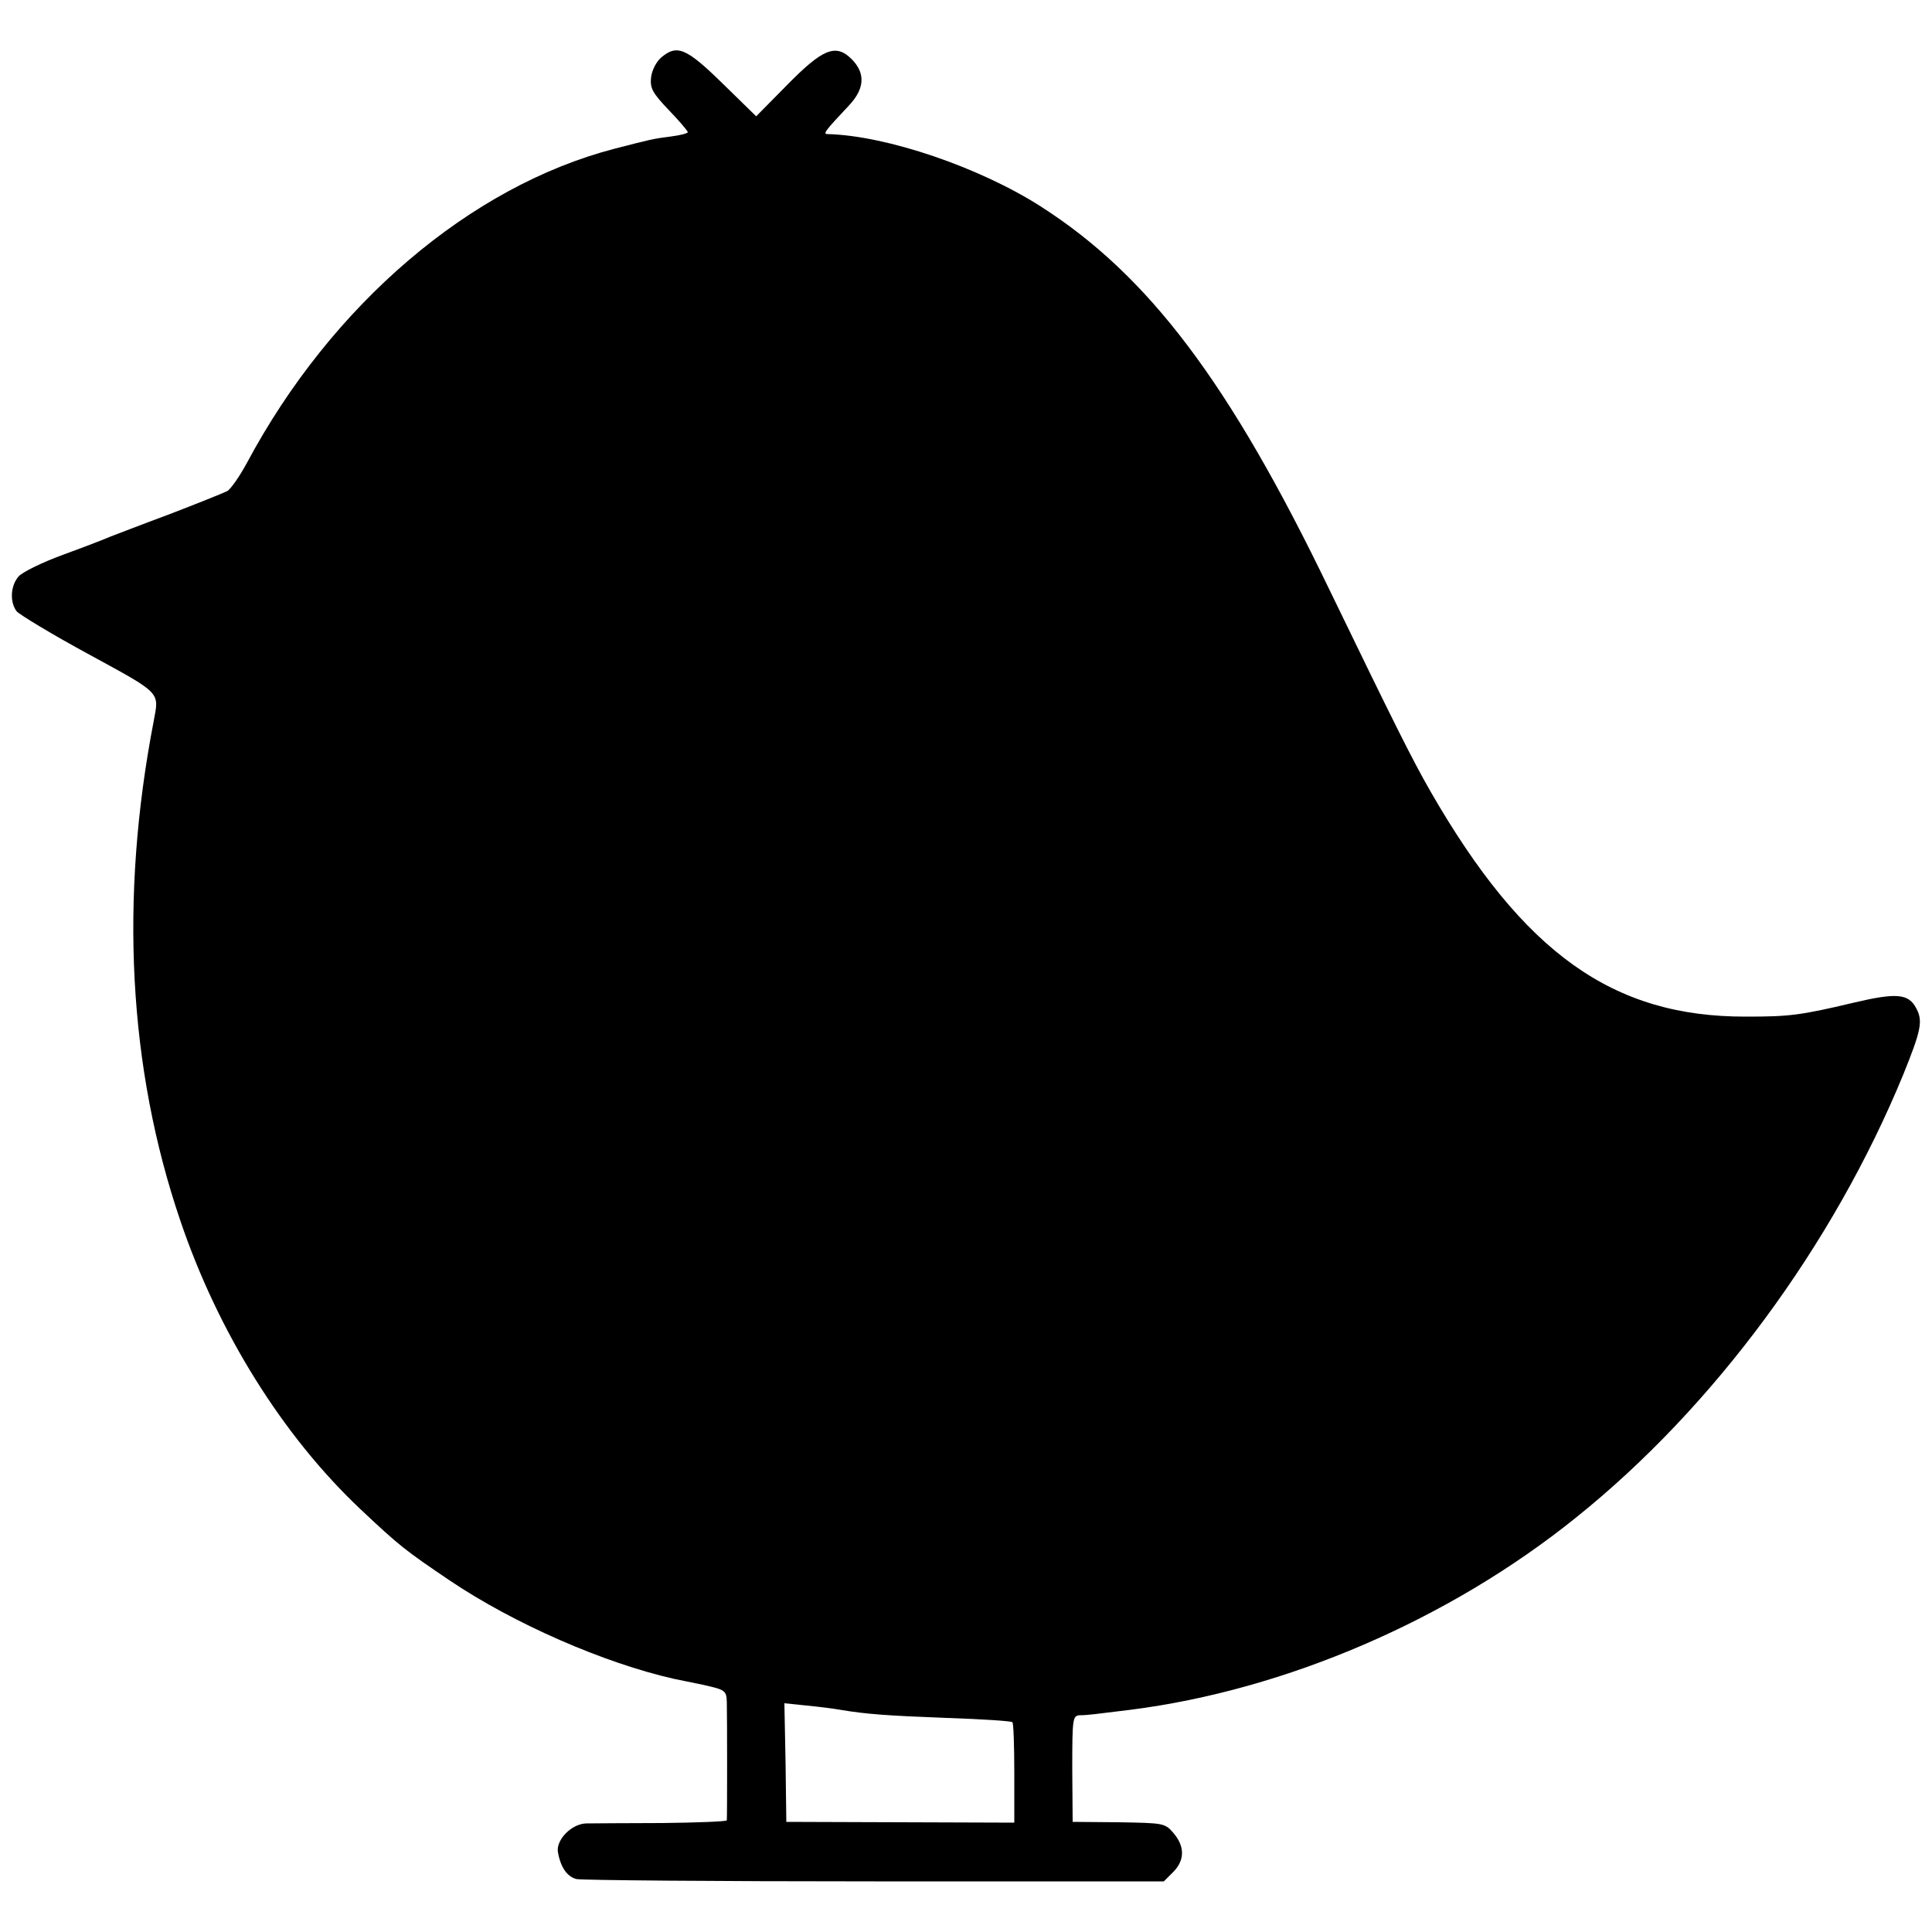
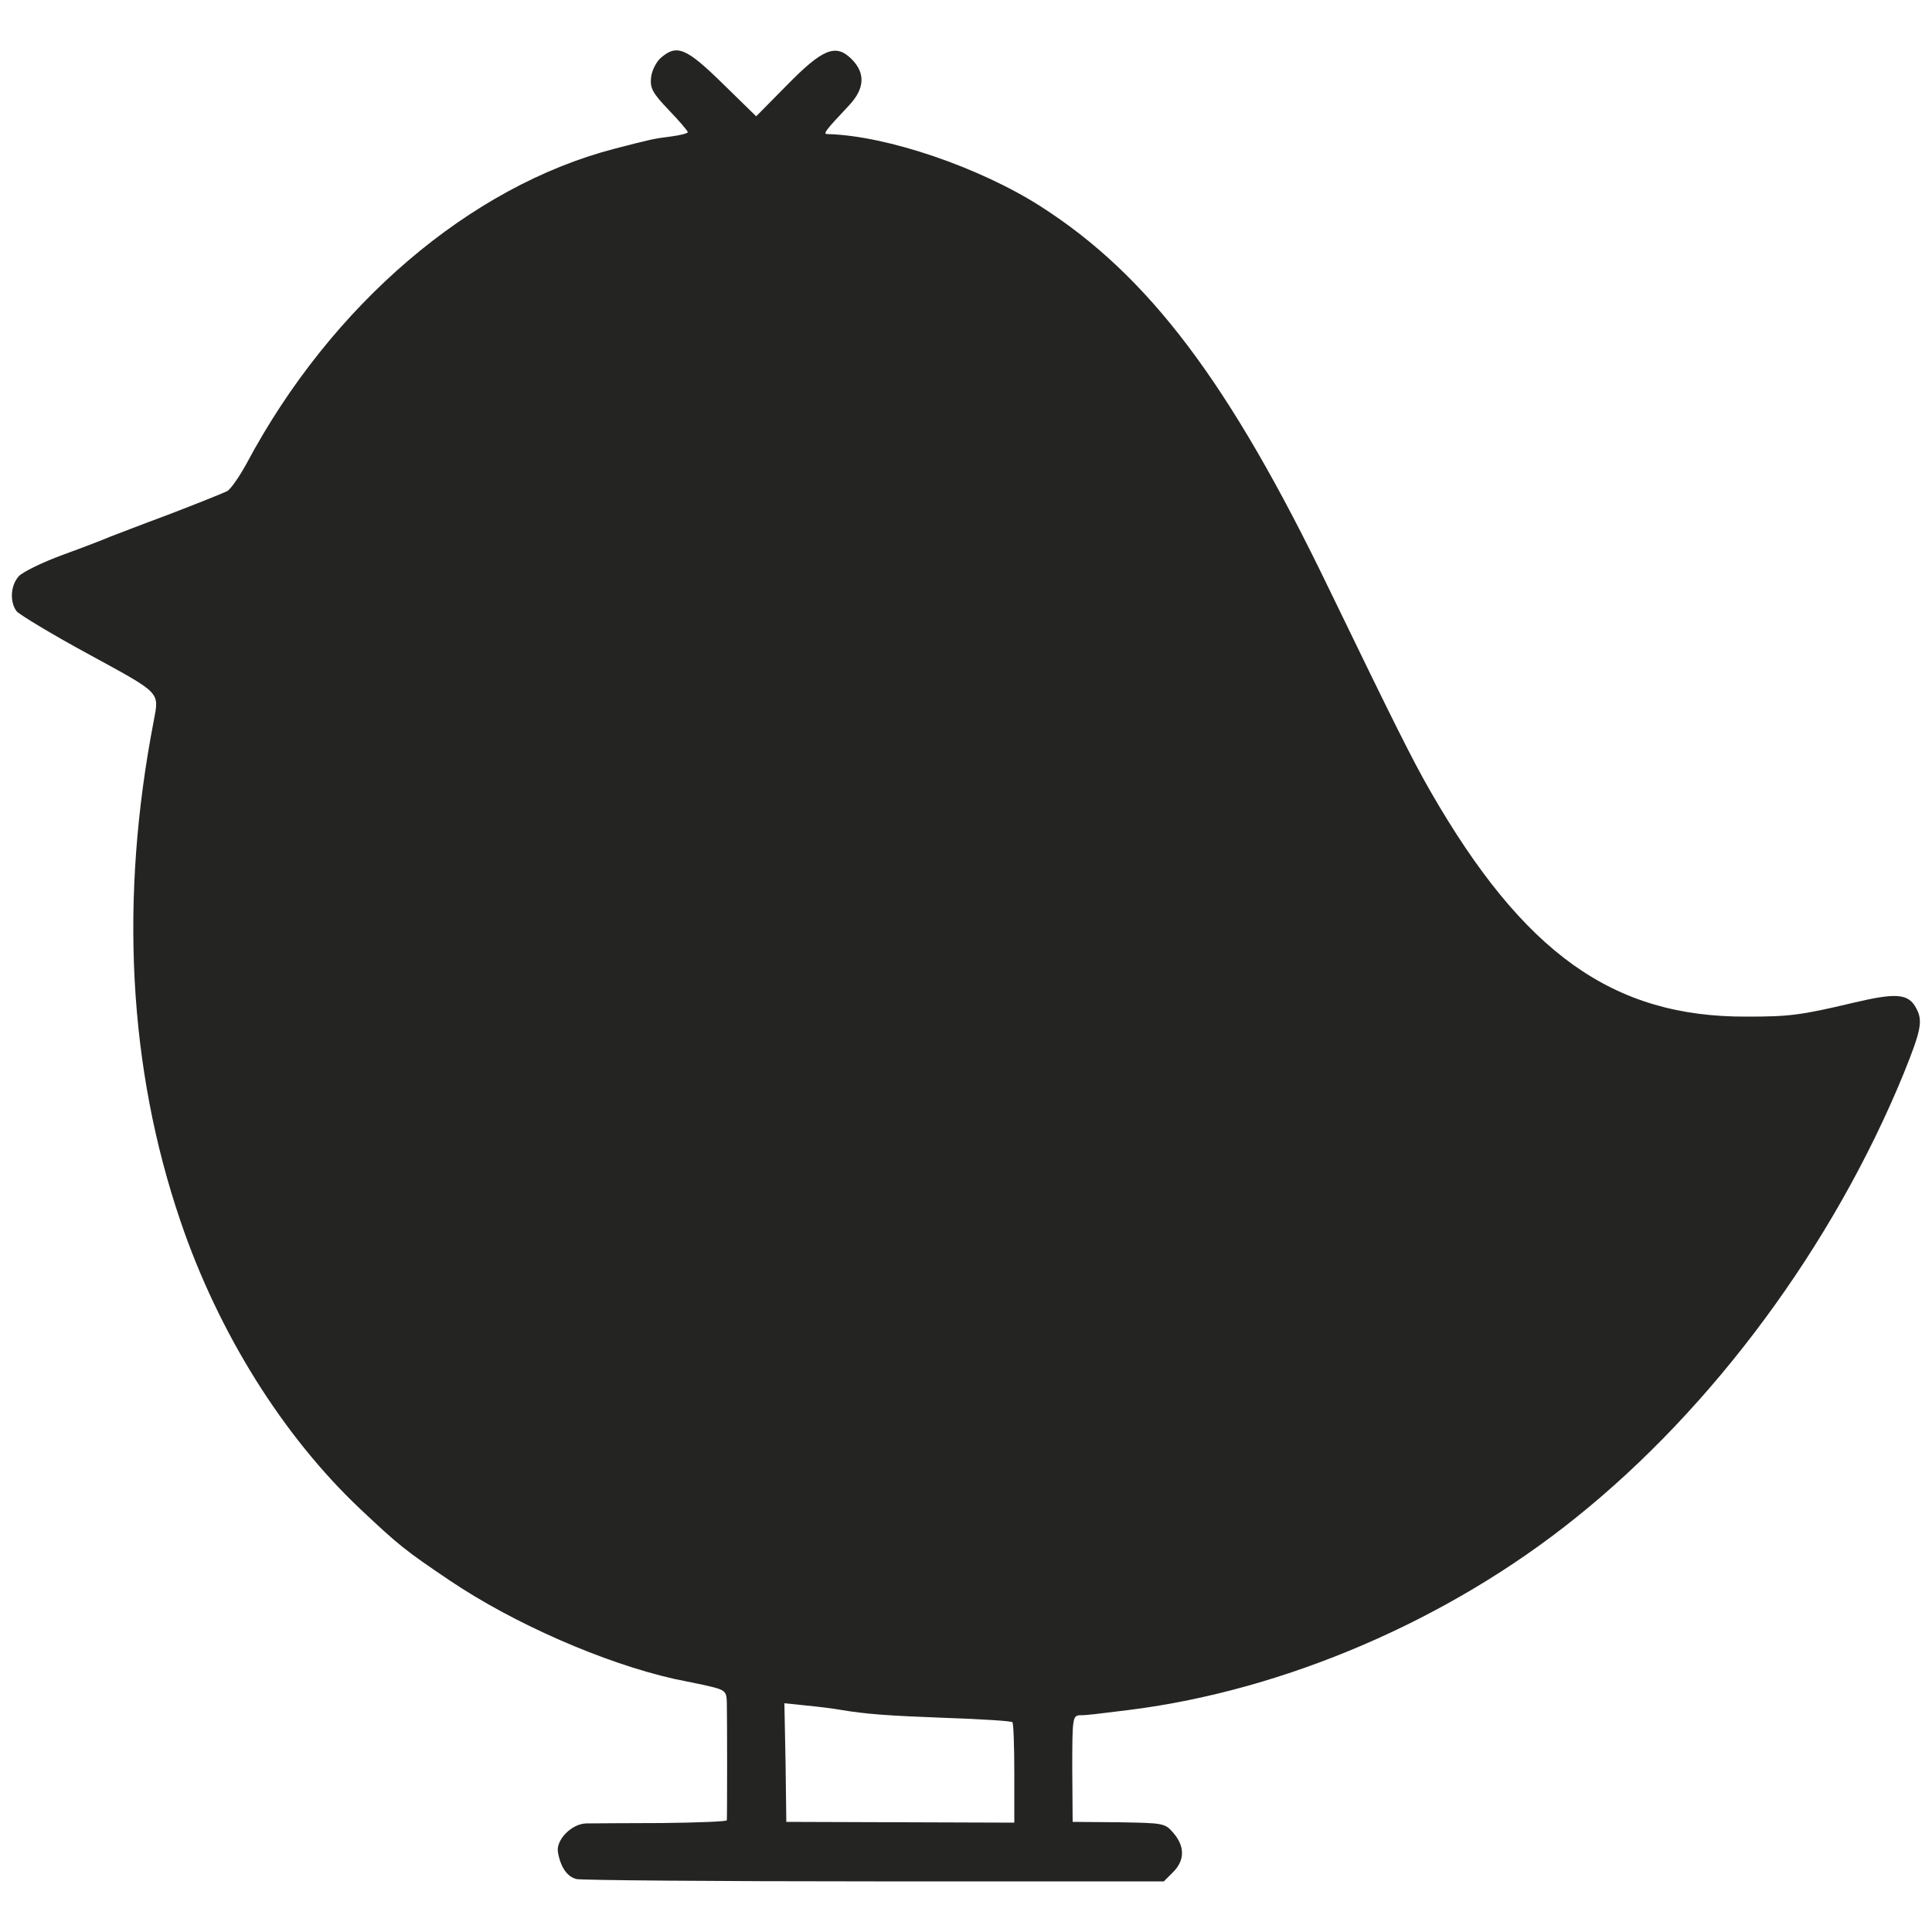
<svg xmlns="http://www.w3.org/2000/svg" version="1.0" width="500pt" height="500pt" viewBox="0 0 500 500" preserveAspectRatio="xMidYMid meet">
-   <g transform="translate(0,500) scale(0.1,-0.1)" fill="#000000" stroke="none">
+   <g transform="translate(0,500) scale(0.1,-0.1)" fill="#242423" stroke="none">
    <path d="M1711 4851 c-12 -10 -24 -33 -26 -51 -3 -28 3 -40 46 -85 27 -28 49 -54 49 -57 0 -3 -19 -8 -42 -11 -48 -6 -55 -8 -148 -32 -373 -97 -732 -403 -951 -813 -19 -35 -42 -68 -51 -73 -10 -5 -77 -32 -150 -60 -73 -27 -142 -54 -153 -58 -11 -5 -65 -26 -120 -46 -55 -20 -108 -46 -117 -57 -21 -24 -23 -66 -5 -90 8 -9 92 -60 188 -112 187 -102 181 -96 167 -171 -89 -460 -66 -899 69 -1295 98 -289 265 -556 465 -745 102 -96 116 -107 233 -186 165 -111 398 -213 580 -254 6 -1 38 -8 73 -15 59 -13 62 -15 63 -45 1 -39 1 -298 0 -306 -1 -3 -76 -6 -168 -7 -93 0 -181 -1 -196 -1 -38 -1 -79 -43 -73 -75 7 -39 24 -63 48 -69 13 -3 360 -6 772 -6 l748 0 24 24 c30 30 31 66 1 101 -22 26 -26 26 -142 28 l-119 1 -1 138 c0 131 1 137 20 138 20 0 40 3 130 14 402 51 825 233 1153 497 356 285 666 705 848 1148 46 114 51 138 33 171 -20 38 -52 40 -162 14 -139 -33 -167 -36 -278 -36 -345 -1 -576 164 -817 583 -47 82 -91 170 -262 523 -258 535 -467 812 -747 991 -158 101 -398 183 -551 187 -13 0 -8 7 56 75 40 43 42 83 6 119 -41 41 -75 27 -168 -68 l-79 -80 -87 85 c-94 92 -118 102 -159 67z m464 -4276 c66 -11 117 -15 275 -21 91 -3 167 -8 170 -11 3 -2 5 -62 5 -132 l0 -128 -295 1 -295 1 -2 154 -3 153 58 -6 c31 -3 71 -8 87 -11z" />
  </g>
</svg>
